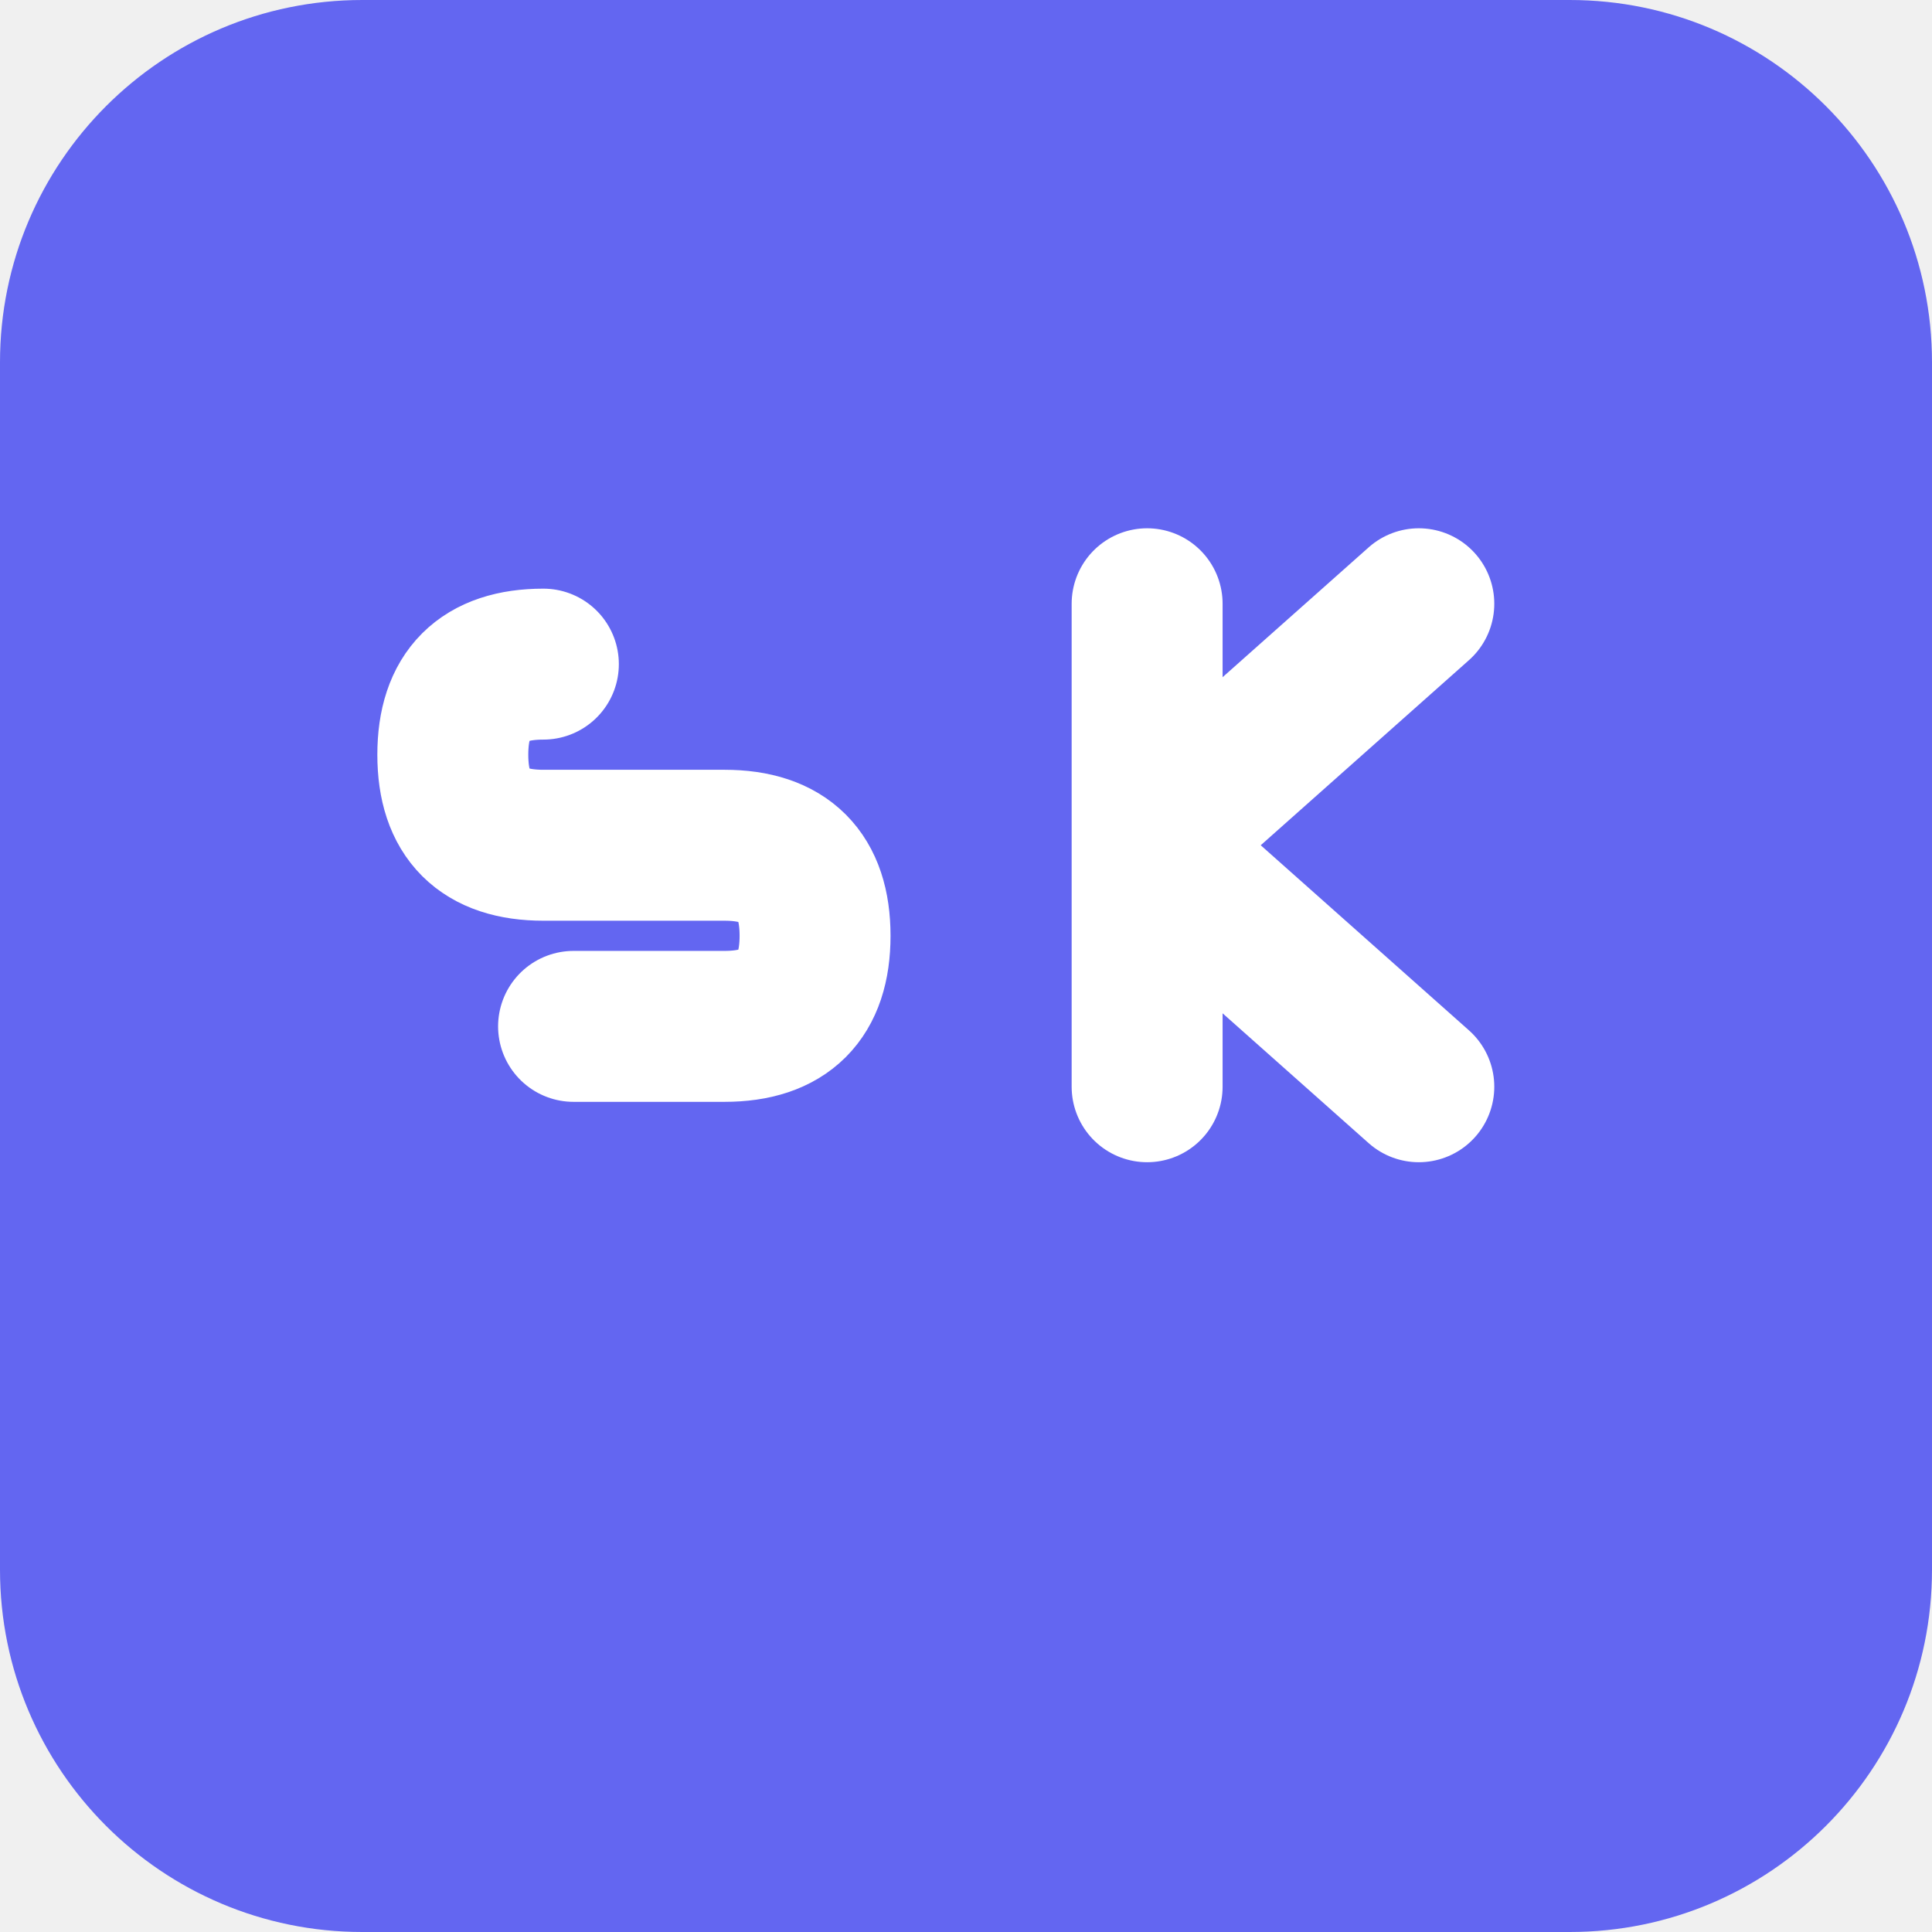
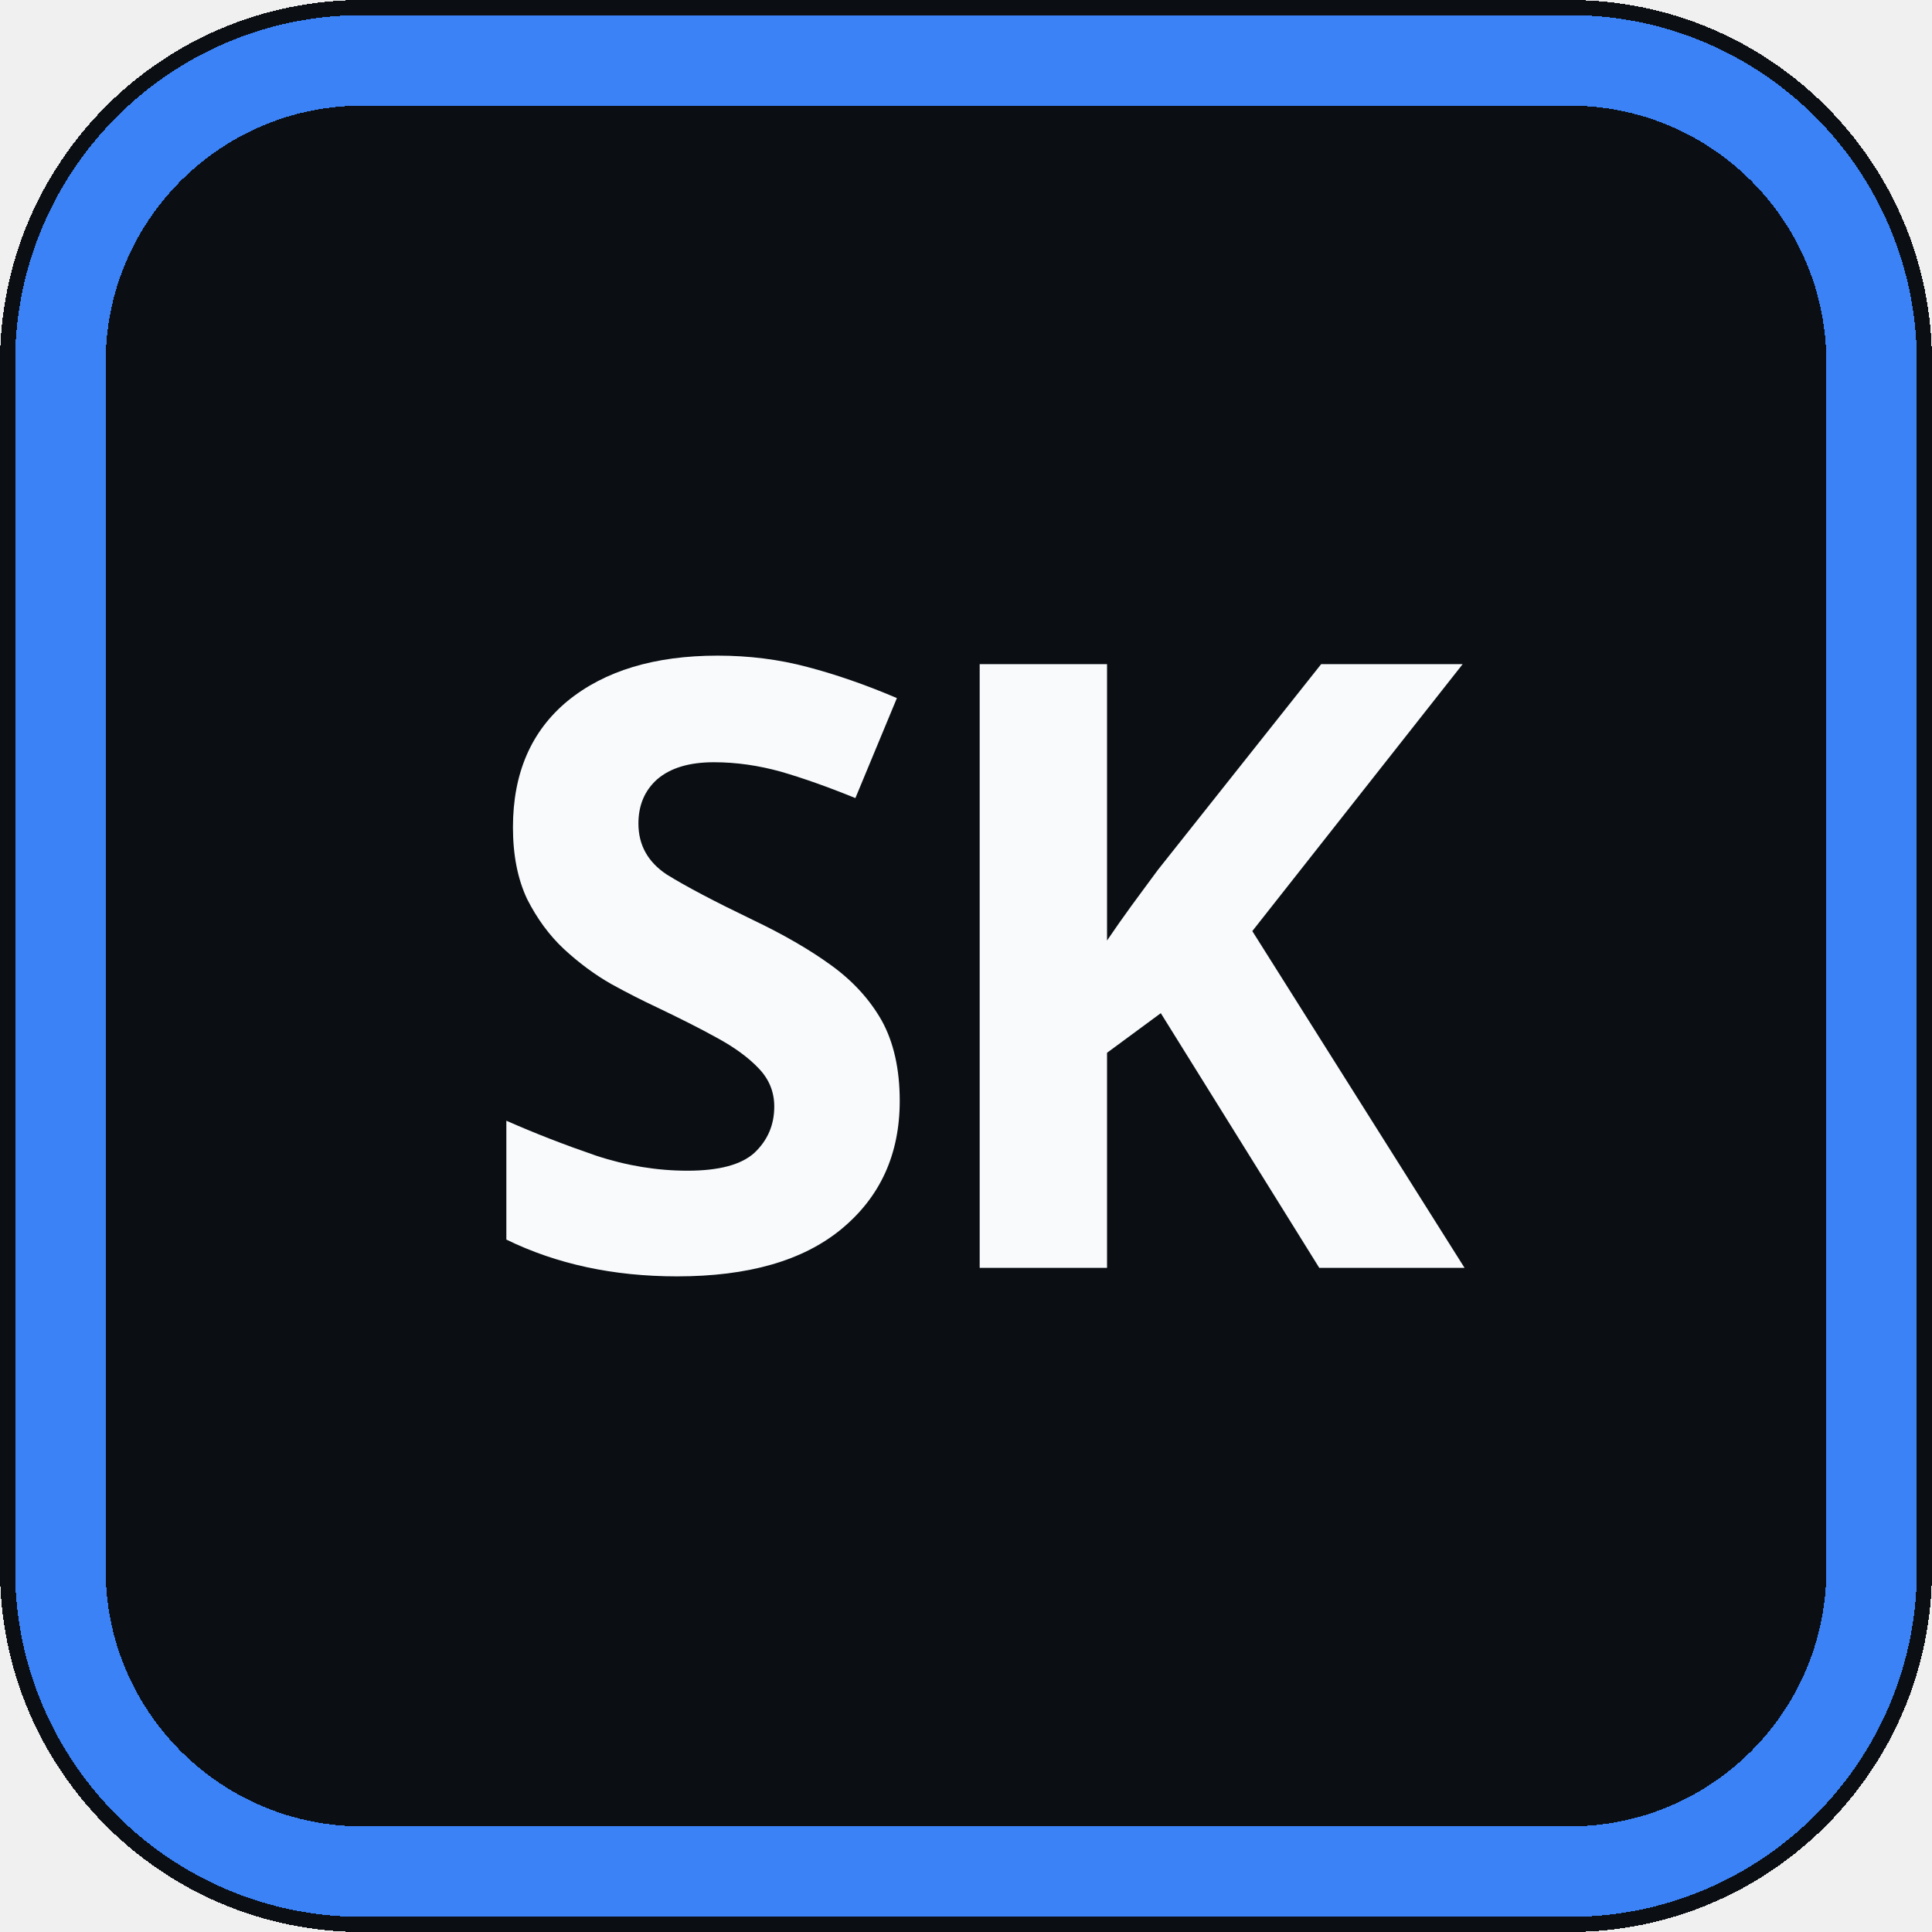
- <svg xmlns="http://www.w3.org/2000/svg" viewBox="0 0 32 32" fill="none">
-   <rect width="32" height="32" rx="6" fill="#6366f1" />
-   <path d="M9 11C8 11 7.5 11.5 7.5 12.5C7.5 13.5 8 14 9 14H12C13 14 13.5 14.5 13.5 15.5C13.5 16.5 13 17 12 17H9.5" stroke="white" stroke-width="2.5" stroke-linecap="round" />
-   <path d="M19 10V18M19 14L23.5 10M19 14L23.5 18" stroke="white" stroke-width="2.5" stroke-linecap="round" stroke-linejoin="round" />
+ <svg xmlns="http://www.w3.org/2000/svg" viewBox="0 0 32 32" shape-rendering="crispEdges">
+   <rect width="32" height="32" rx="6" fill="#0b0f14" />
+   <rect x="1" y="1" width="30" height="30" rx="5" fill="none" stroke="#3b82f6" stroke-width="1.5" />
+   <text x="16" y="21" text-anchor="middle" fill="#f8fafc" font-family="system-ui, sans-serif" font-size="14" font-weight="800" letter-spacing="-0.5">SK</text>
</svg>
